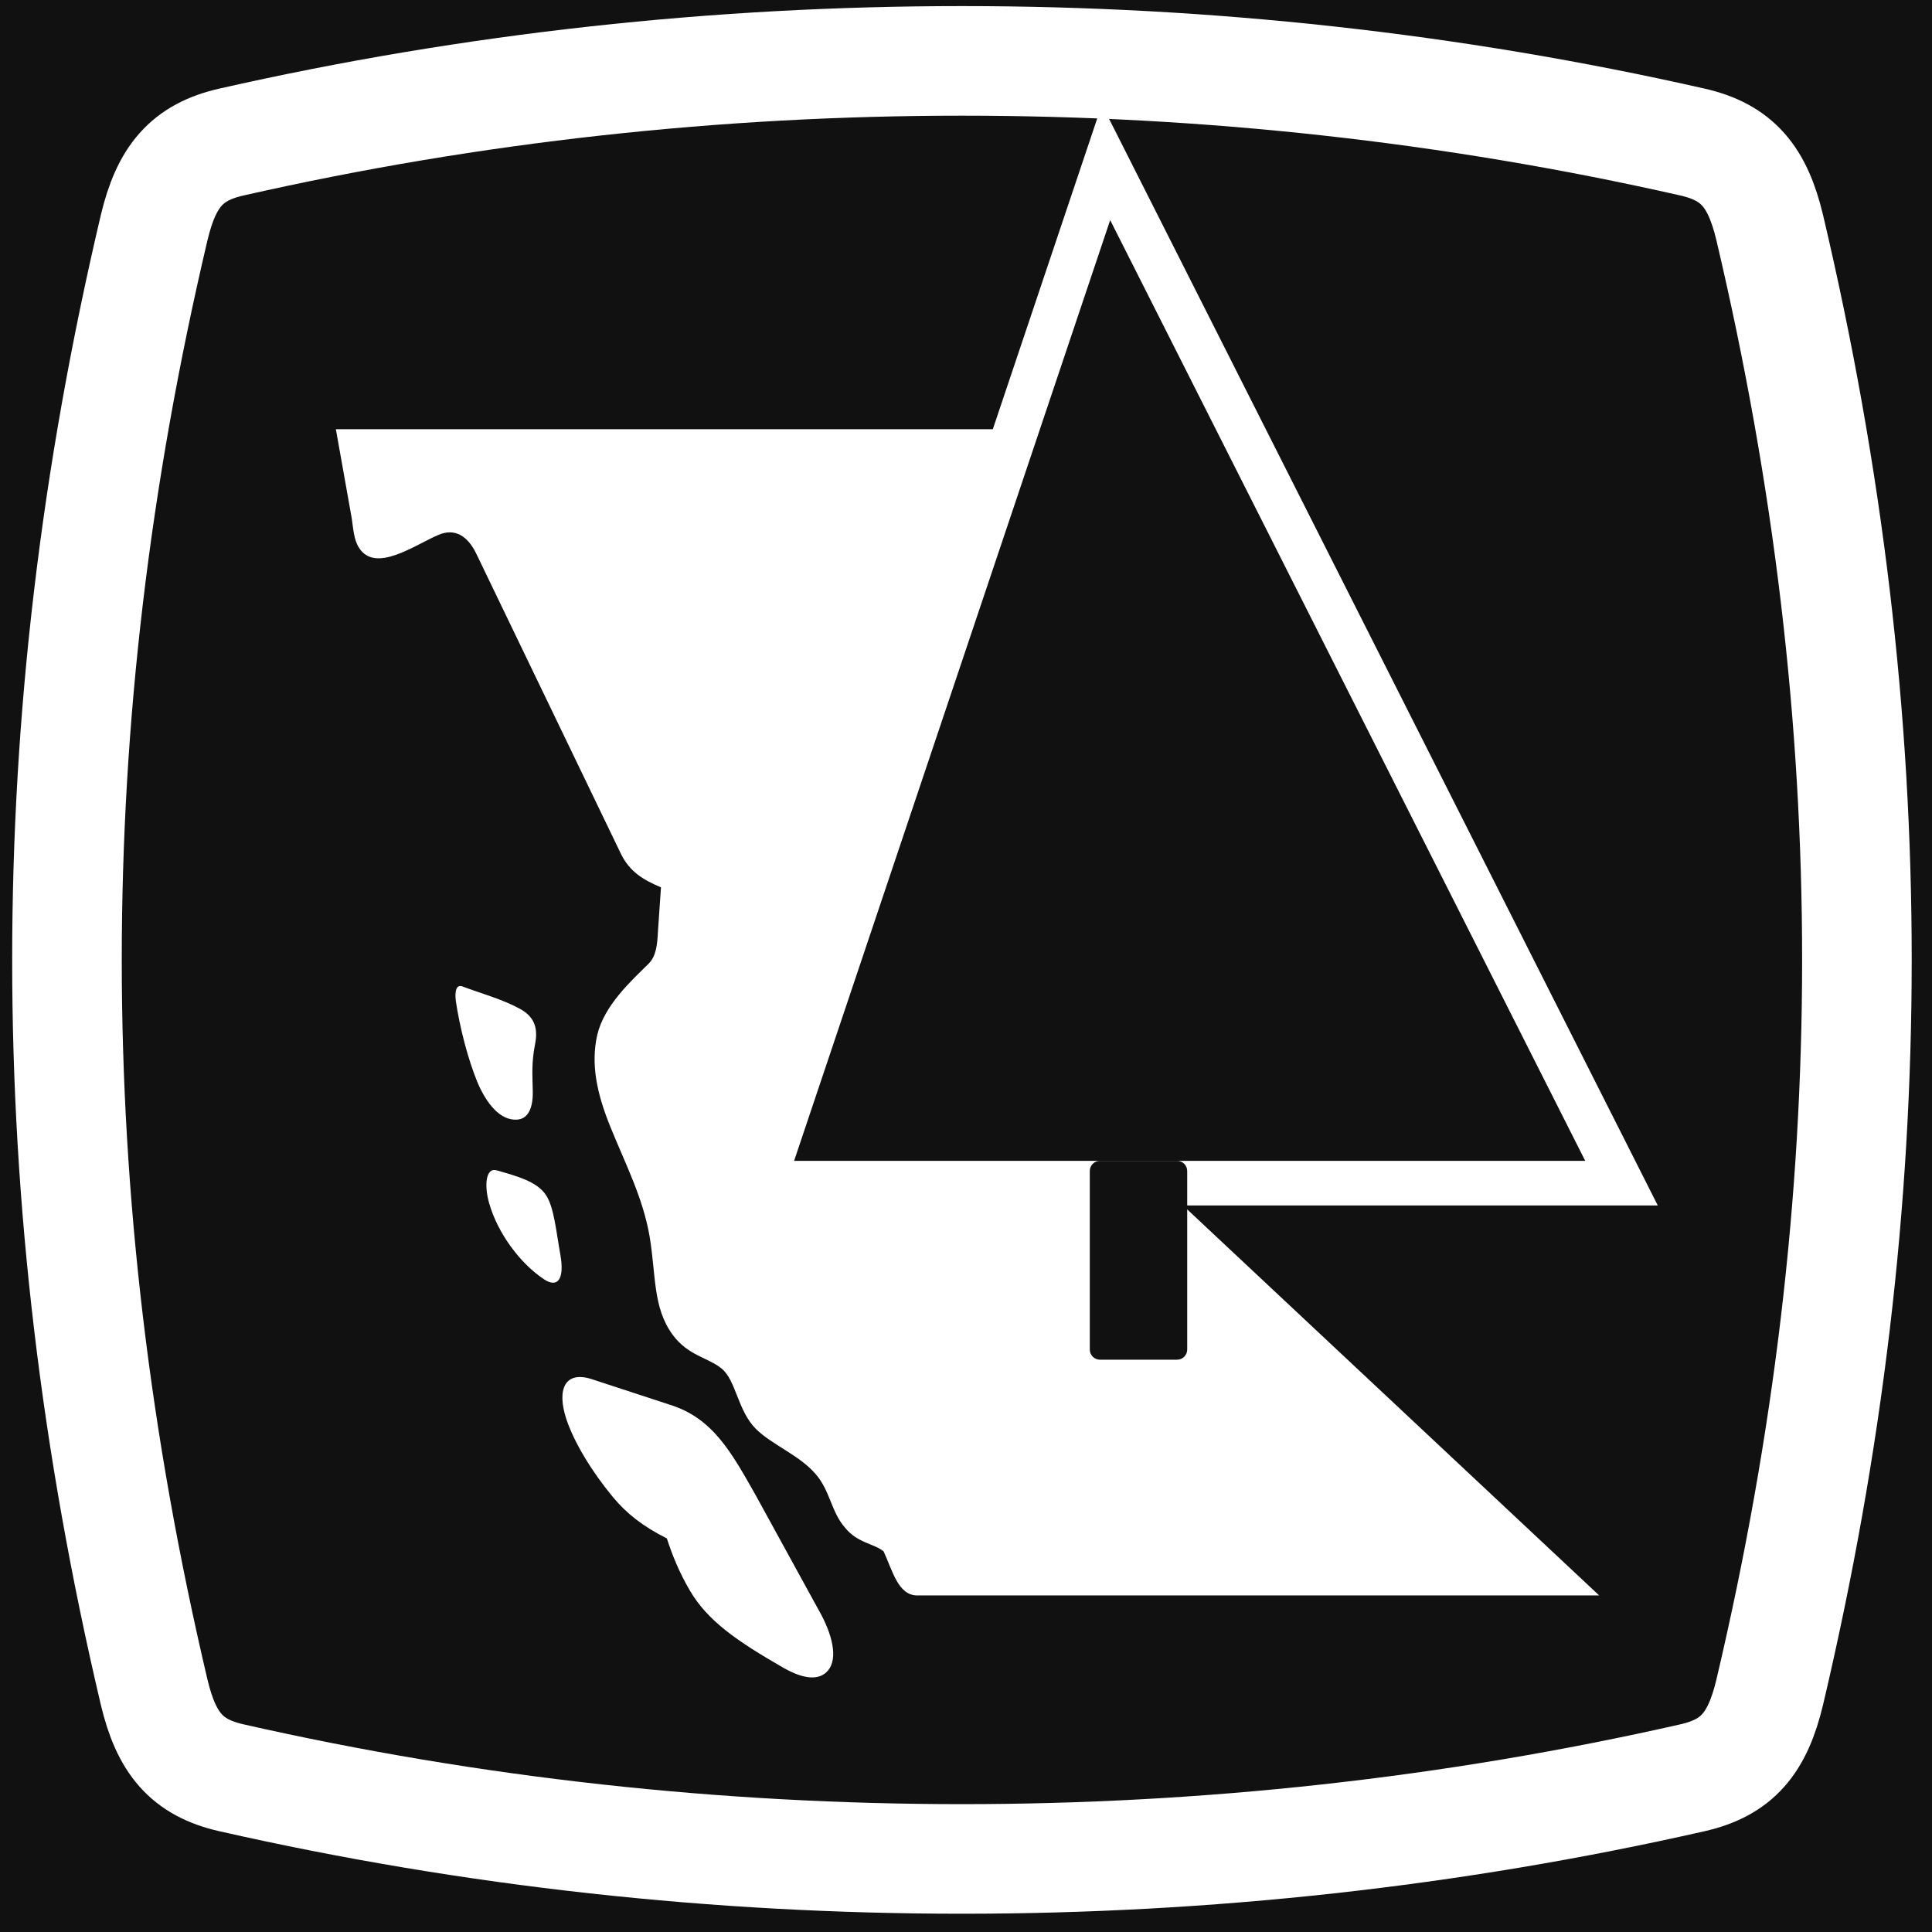
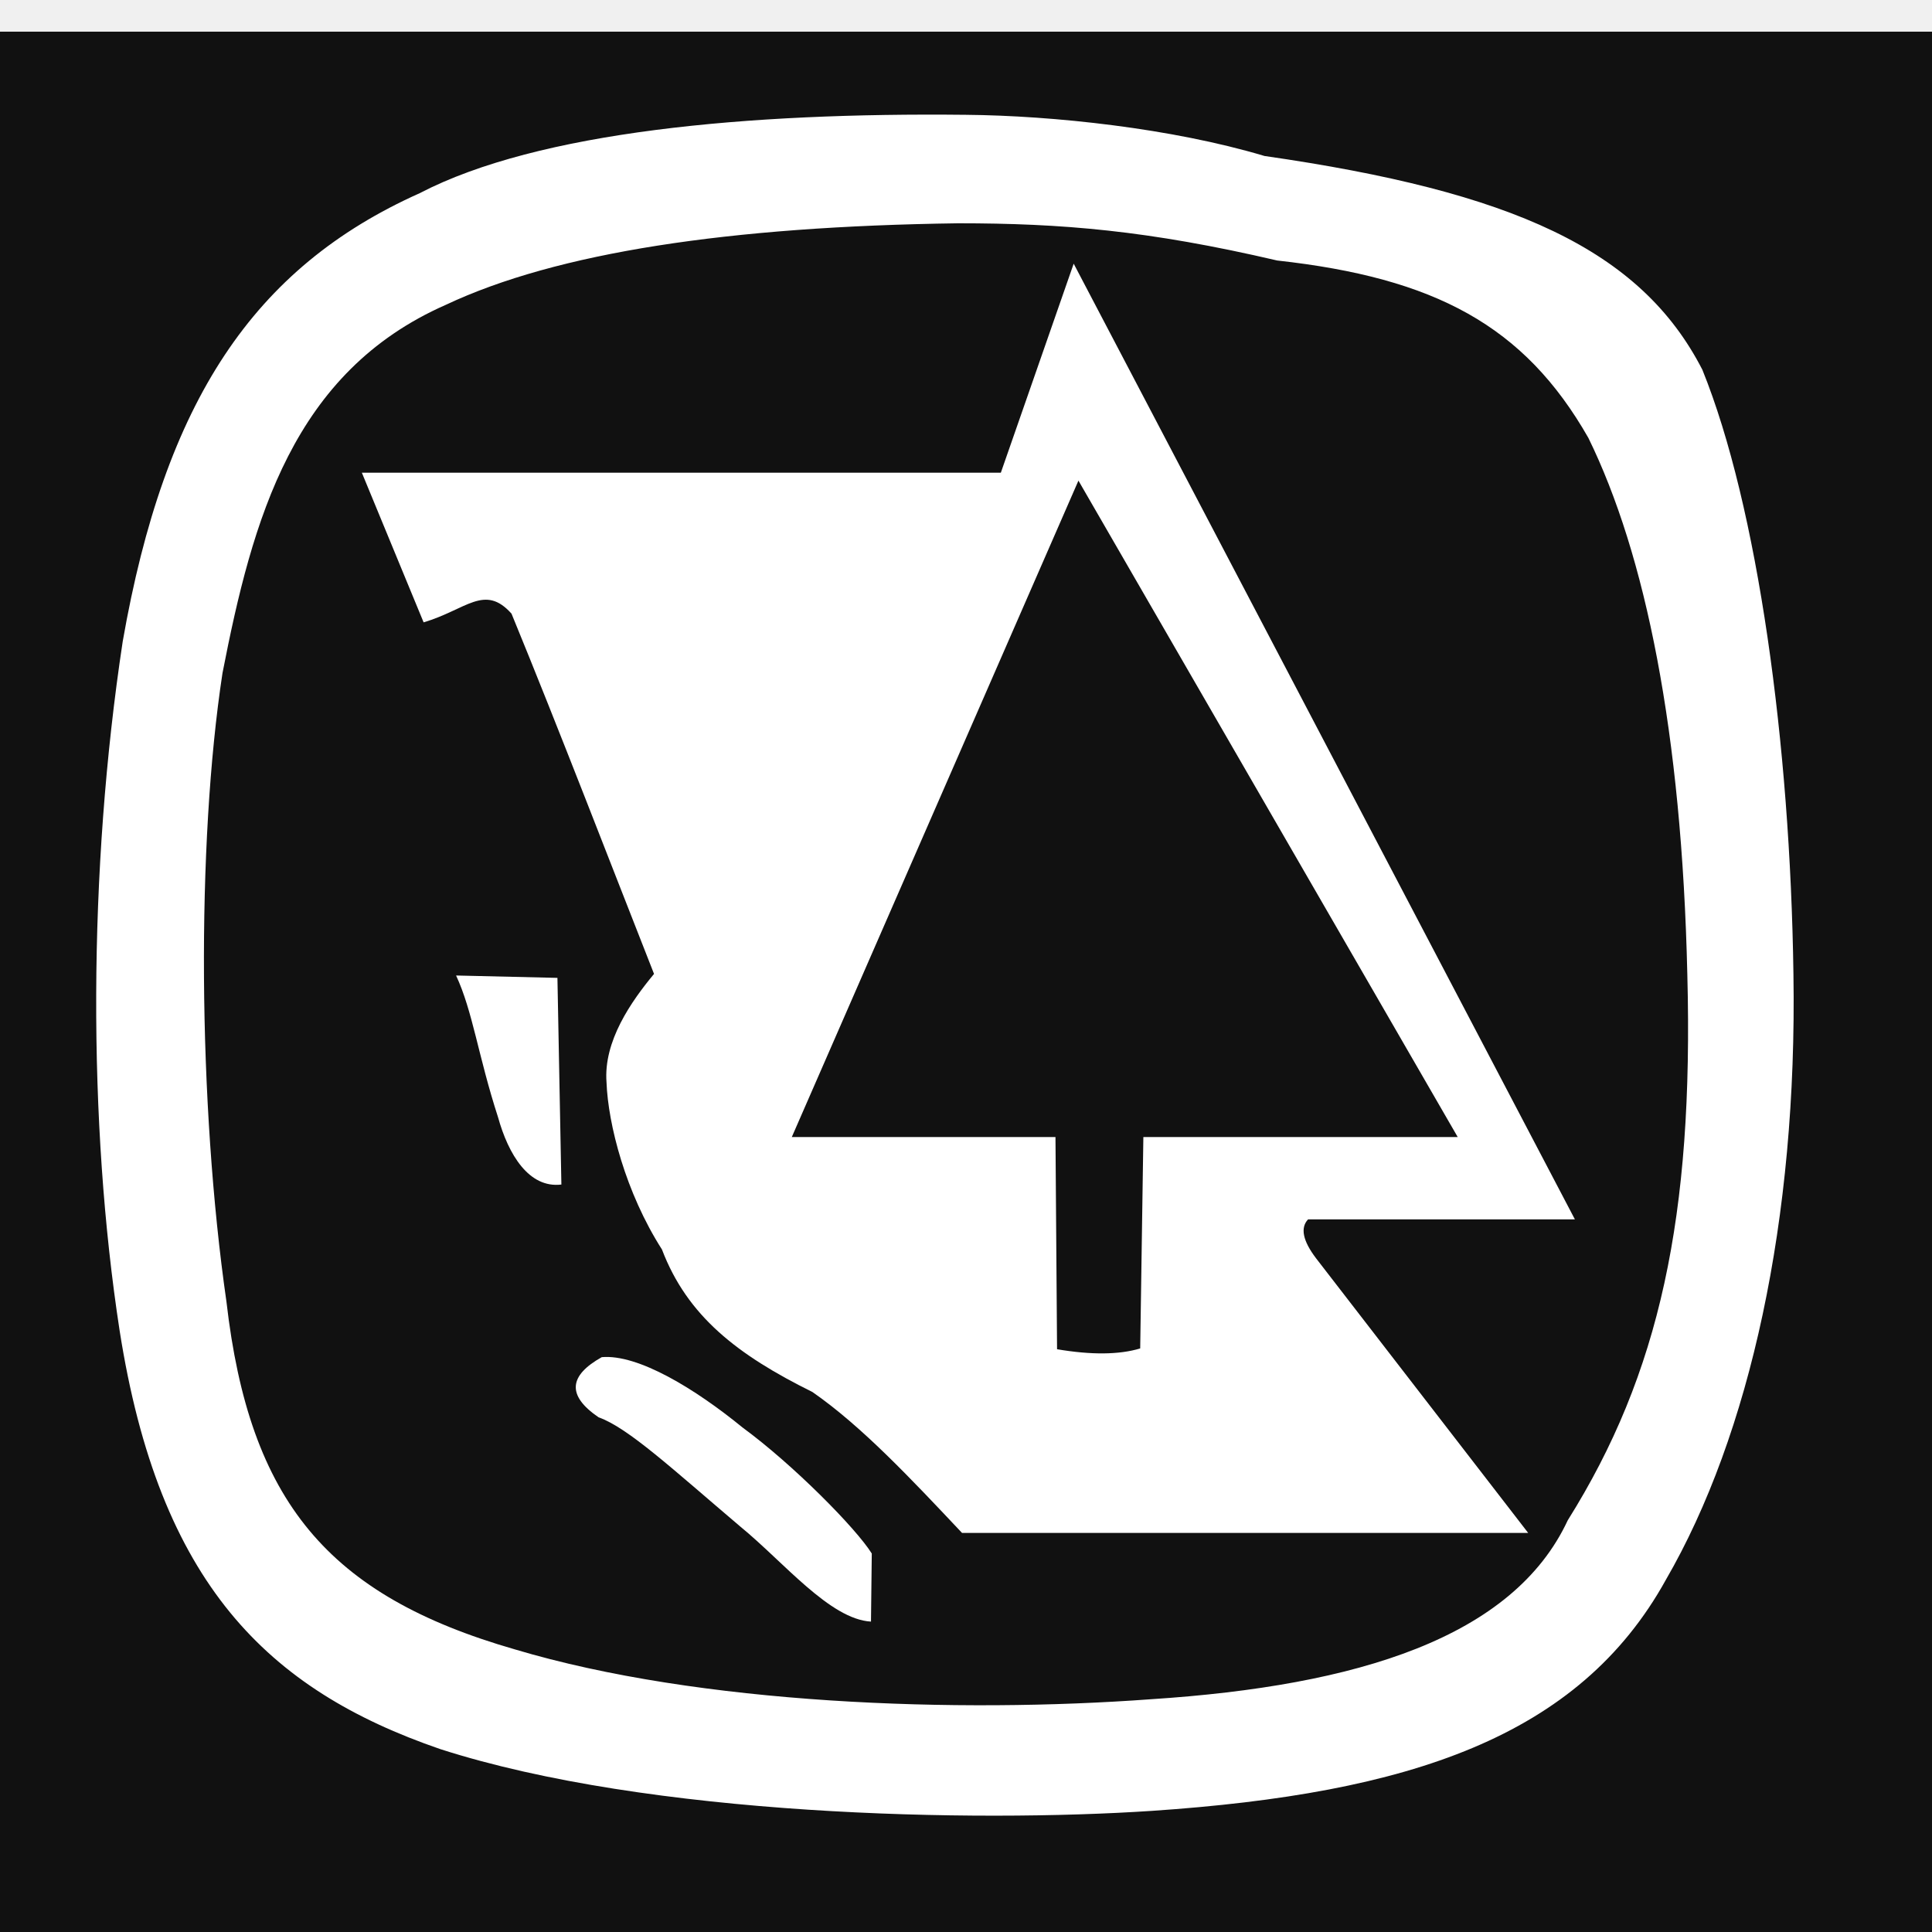
- <svg xmlns="http://www.w3.org/2000/svg" width="922" height="922" viewBox="150 143 952 952" role="img" aria-labelledby="logo-title logo-description">
-   <rect id="ground" x="150" y="143" width="952" height="952" fill="#111111" />
-   <g id="badge-layer">
-     <path id="badge-outline" fill="none" stroke="#FFFFFF" stroke-width="54" stroke-linejoin="round" d="M 264,213 C 383,186 504,173 624,173 C 744,173 865,186 984,213 C 1006,218 1016,230 1022,255 C 1051,378 1065,497 1065,616 C 1065,735 1051,854 1022,977 C 1016,1002 1006,1014 984,1019 C 865,1046 744,1059 624,1059 C 504,1059 383,1046 264,1019 C 242,1014 232,1002 226,977 C 197,854 183,735 183,616 C 183,497 197,378 226,255 C 232,230 242,218 264,213 Z" />
+ <svg xmlns="http://www.w3.org/2000/svg" width="520" height="520" viewBox="24 0 244 236" role="img" aria-labelledby="title desc">
+   <rect id="ground" width="325" height="254" fill="#111111" />
+   <g id="frame">
+     <path id="badge-outline" d="M 146 10.5 C 118.5 10.2 92 12.6 77 20.4 C 56 29.8 44.8 46.7 39.5 77 C 35.1 106 35.1 138 39.1 164 C 44.1 196 57.8 209.4 79.6 216.9 C 106 225.4 147 226.2 169.5 224.7 C 202 222.5 223.4 215.4 234.4 195.5 C 245 177.2 251 150 250.5 119 C 250.1 90 246 60 239 42.7 C 231.2 27.5 215 20.2 183.7 15.7 C 172 12.2 157 10.6 146 10.5 Z M 145 24.2 C 116 24.6 94.3 27.9 80.3 34.5 C 61 43 55.9 61.5 52.1 81 C 48.8 102.6 49 135.4 52.6 160.4 C 55.5 185.6 65.4 197.5 89 204.3 C 112.4 211.3 145 212.4 169.4 210.6 C 195.5 208.9 215.1 202.8 222 188 C 233.6 169.5 237.9 149.6 237.1 119.1 C 236.4 88.4 231.8 66 224.6 51.3 C 216.5 37.1 205.2 31.1 185.3 28.9 C 169 25.1 158.1 24.2 145 24.2 Z" fill="#FFFFFF" fill-rule="evenodd" />
  </g>
-   <g id="map-layer" fill="#FFFFFF" transform="translate(0 -63.81) scale(1 1.18)">
-     <path id="mainland" d="M 315.5,354.5 L 646.5,354.5 L 654.5,447 L 669.5,602 L 700,652.5 L 938,841.5 H 602 C 592.5,841.5 589.8,831.1 585.4,823.1 C 580.9,819.9 572.4,819.6 566.4,813.2 C 559.5,806.6 559.1,797.7 551.8,790.7 C 543.7,782.8 530.5,778.7 522.4,771.9 C 513.4,764.2 512.7,751.6 505.5,746.7 C 499,742.2 489.1,741.4 481.5,732.7 C 471.6,721.3 473.3,707.8 470.1,691.6 C 466.8,675.3 458,661 450.9,646.1 C 443.9,631.6 441.1,619.4 444.3,607.4 C 447.8,595 461,584.9 469.6,577.7 C 473.4,574.5 473.9,569.5 474.2,564.3 L 475.7,545.8 C 466.7,542.6 460.2,539.2 455.9,531.7 L 384.7,406.5 C 380.5,399.1 374.2,395.7 366.1,398.6 C 354.2,402.9 335,414.8 326.9,404 C 324.3,400.6 324.1,396 323.3,391.6 Z" />
-     <path id="island-north" d="M 377.9,587.2 C 387.3,590.2 397.5,592.5 406.1,596.5 C 412.9,599.6 415.3,604.1 413.7,611.1 C 411.8,619.2 412.4,624.3 412.5,630.1 C 412.9,638 410.2,642.5 404.8,642.8 C 396.6,643.3 389.9,636.3 385.4,627.5 C 380.6,617.7 376.5,604.2 374.6,593.2 C 374,589.1 374.9,586.2 377.9,587.2 Z" />
-     <path id="island-middle" d="M 394.8,664 C 404.3,666.3 414.7,668.6 419.1,674.4 C 423,679.5 424,689.2 426.1,699.1 C 428.3,709.6 424.7,713.2 418.1,709.5 C 406,702.7 395.2,690 391.1,677.9 C 388.5,670.4 389.3,662.6 394.8,664 Z" />
-     <path id="island-south" d="M 441.3,751.1 L 480.2,761.9 C 501.3,767.5 510.4,781.7 522.6,800 L 554.7,849.6 C 560.6,859.1 563.4,869.4 556.6,874 C 551.4,877.5 543.2,875.2 536,871.7 C 512.8,860.4 498.6,852 489.9,839.4 C 484.7,831.9 481.2,824.5 478.6,817.7 C 466.5,812.5 458.8,807.3 452.1,800.5 C 441.8,790 432.9,777.7 429,767.7 C 424.3,755.4 428.4,747.7 441.3,751.1 Z" />
+   <g id="silhouette" fill="#FFFFFF">
+     <path id="province-and-tree" d="M 69.7 55.7 L 150.4 55.7 L 159.6 29.3 L 222.9 150 L 189.2 150 Q 187.7 151.6 190.2 154.9 L 217 189.6 L 145.5 189.6 C 139 182.7 132.8 176.1 126.6 171.8 C 117.1 167.1 110.8 162.2 107.6 153.8 C 103 146.6 100.8 138 100.6 132.7 C 100.2 127.5 103.7 122.5 106.6 119 C 101.4 105.8 94.6 88.1 88.6 73.5 C 85.2 69.7 82.9 73 77.5 74.6 Z M 160.2 56.7 L 208.1 139.6 L 168.4 139.6 L 168 166.3 Q 164 167.5 157.5 166.4 L 157.3 139.6 L 124 139.6 Z" fill-rule="evenodd" />
  </g>
-   <g id="tree-layer">
-     <polygon id="tree-crown" points="695,223 949,726 526,726" fill="#111111" stroke="#FFFFFF" stroke-width="22" stroke-linejoin="miter" />
-     <rect id="tree-trunk" x="687" y="715" width="48" height="98" rx="5" fill="#111111" />
+   <g id="islands">
+     <path id="northern-island" d="M 81.6 119.2 L 94.4 119.5 L 94.9 145.6 C 90.8 146.1 88.2 141.8 86.9 137.1 C 84.4 129.4 83.7 123.7 81.6 119.2 Z" fill="#FFFFFF" />
+     <path id="southern-island" d="M 100 167.4 C 104.6 167 111.8 171.4 117.8 176.3 C 124.2 181 132.1 189 134.1 192.2 L 134 200.8 C 128.8 200.5 123 193.3 117.5 188.8 C 108.9 181.5 103.3 176.3 99.6 175 C 95.5 172.2 95.9 169.7 100 167.4 Z" fill="#FFFFFF" />
  </g>
</svg>
